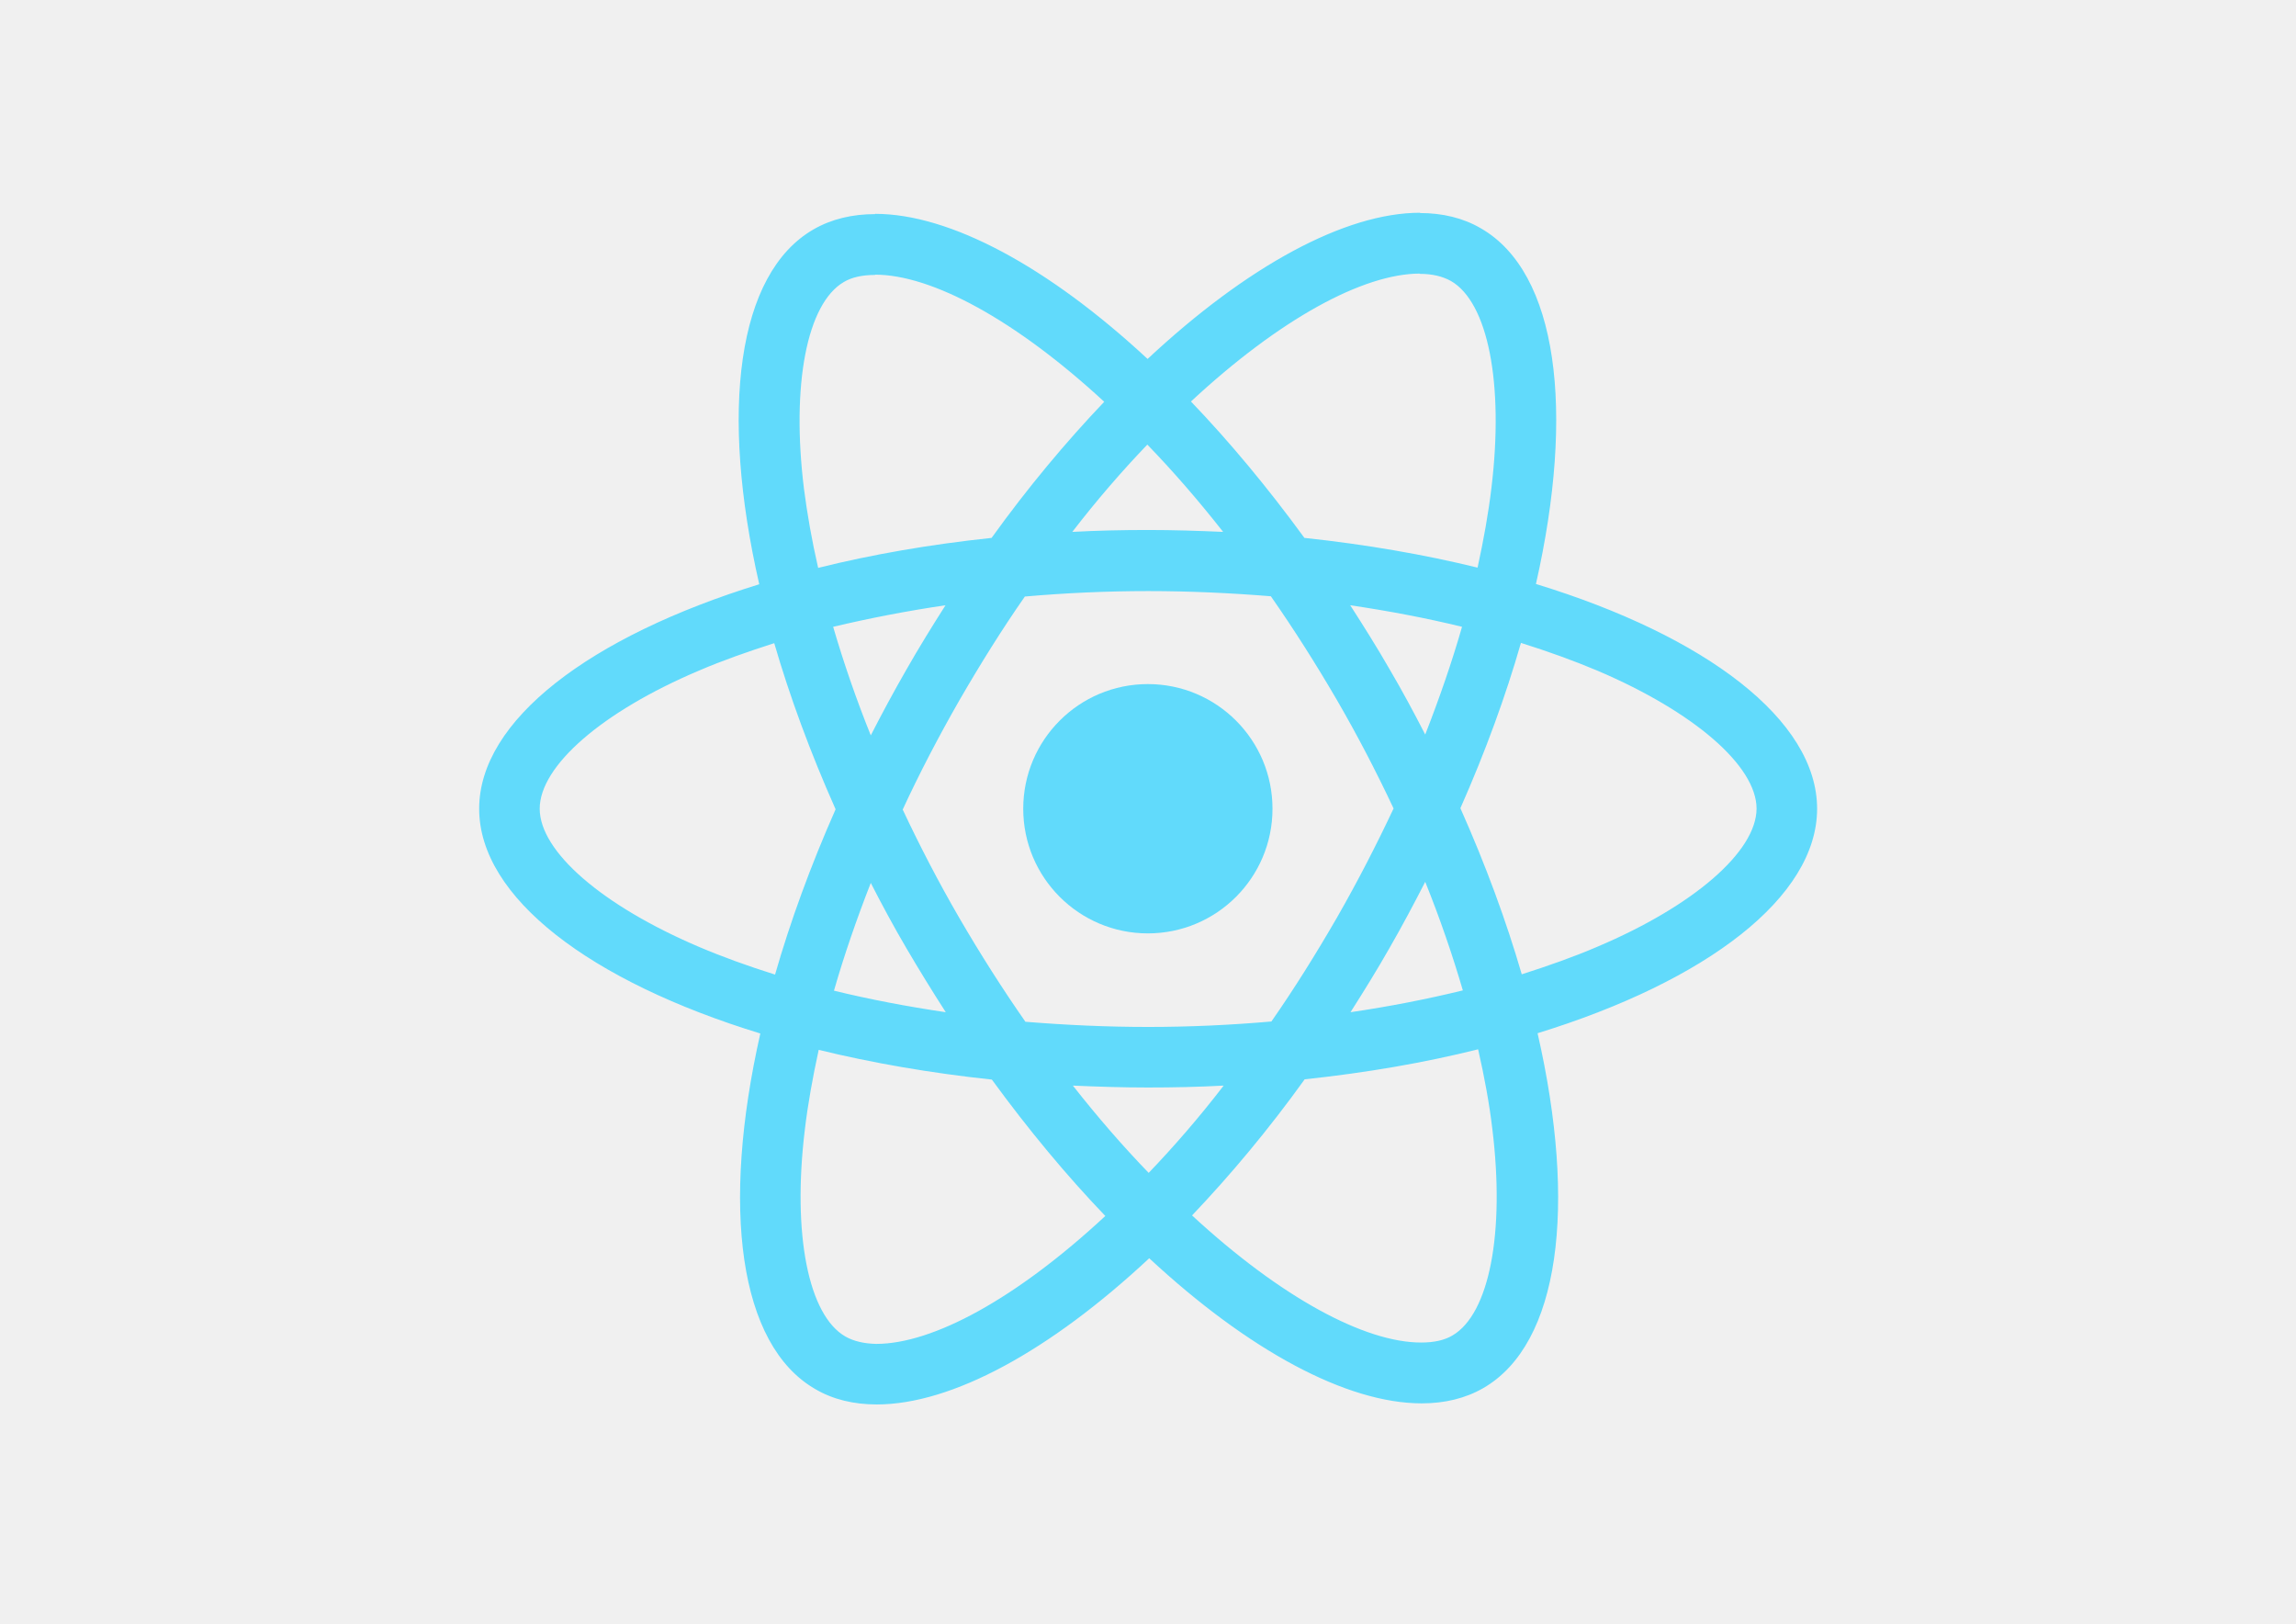
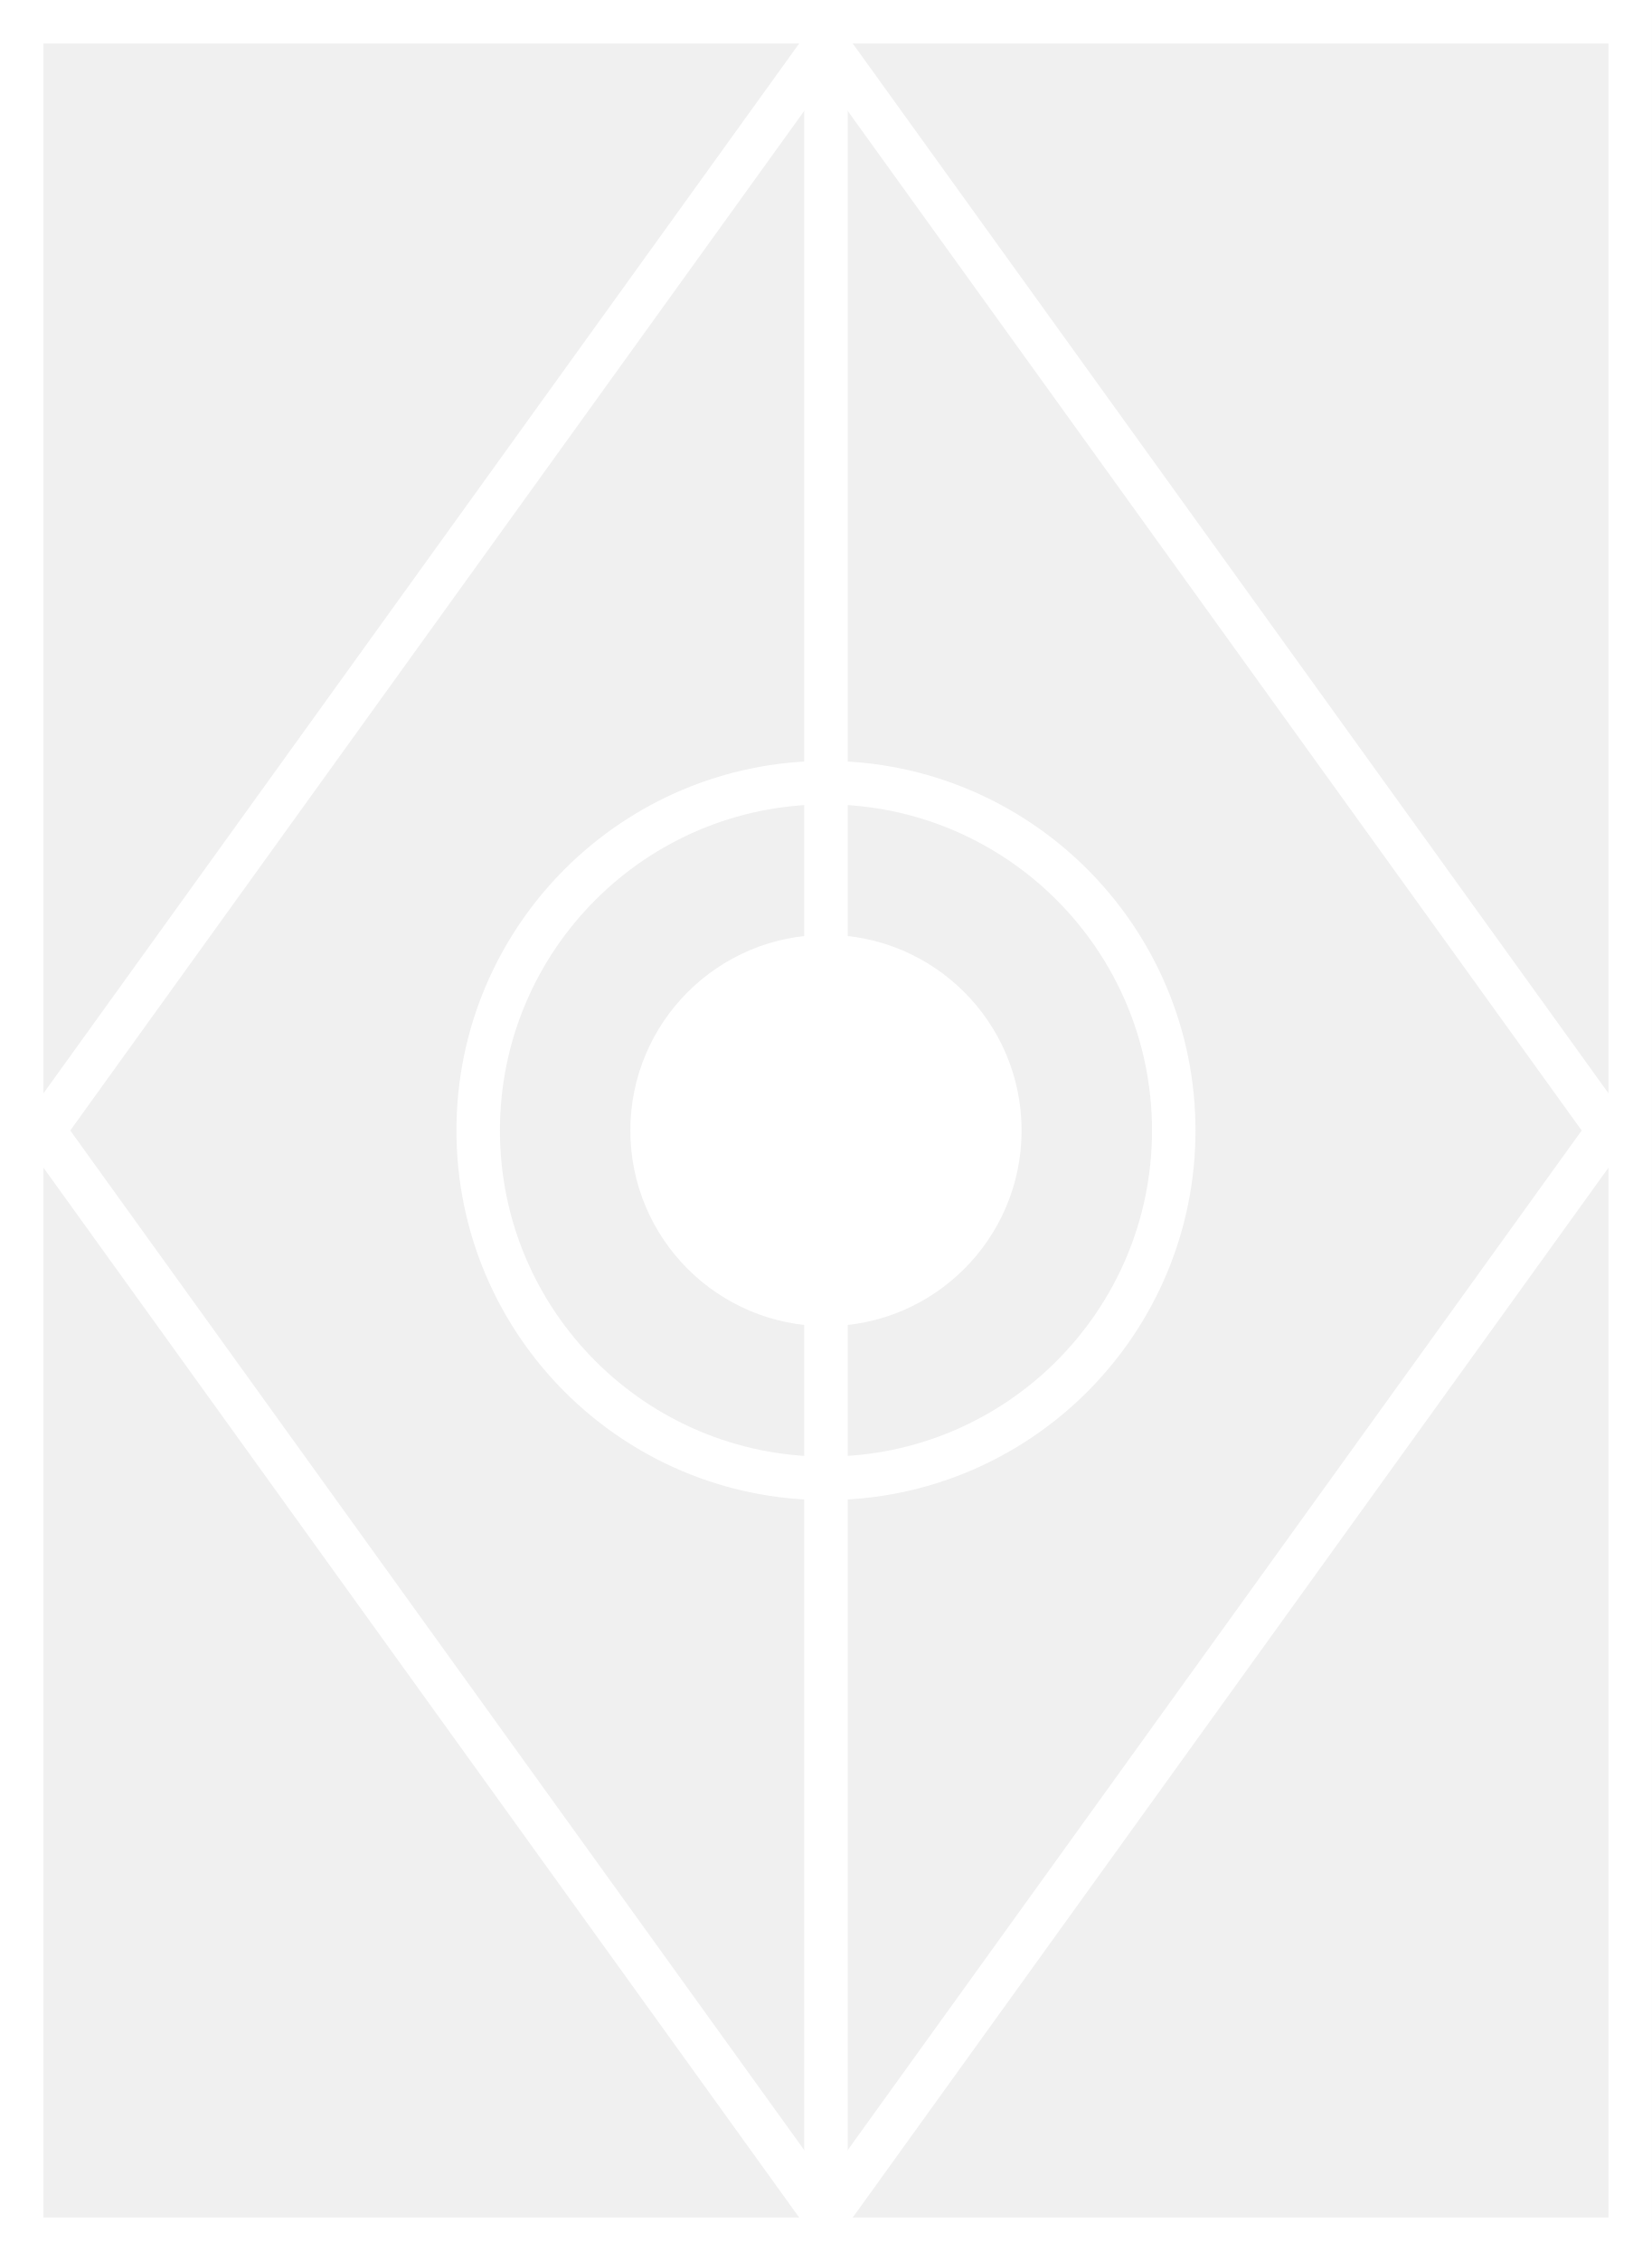
- <svg xmlns="http://www.w3.org/2000/svg" viewBox="0 0 841.9 595.3">
-   <g fill="#61DAFB">
-     <path d="M666.3 296.5c0-32.5-40.7-63.3-103.1-82.4 14.4-63.6 8-114.2-20.2-130.4-6.5-3.8-14.1-5.6-22.4-5.6v22.3c4.6 0 8.3.9 11.4 2.6 13.6 7.8 19.5 37.5 14.9 75.7-1.1 9.4-2.9 19.3-5.1 29.4-19.6-4.8-41-8.5-63.5-10.9-13.5-18.5-27.5-35.3-41.6-50 32.6-30.3 63.2-46.9 84-46.9V78c-27.5 0-63.5 19.6-99.9 53.6-36.4-33.8-72.4-53.2-99.9-53.2v22.3c20.7 0 51.4 16.5 84 46.6-14 14.7-28 31.4-41.3 49.9-22.6 2.4-44 6.1-63.6 11-2.3-10-4-19.7-5.2-29-4.7-38.2 1.1-67.9 14.6-75.8 3-1.8 6.9-2.6 11.5-2.6V78.5c-8.4 0-16 1.8-22.6 5.6-28.1 16.2-34.4 66.7-19.9 130.1-62.2 19.2-102.7 49.9-102.7 82.3 0 32.5 40.7 63.3 103.1 82.4-14.4 63.6-8 114.2 20.2 130.4 6.5 3.8 14.1 5.6 22.5 5.6 27.5 0 63.5-19.6 99.9-53.6 36.4 33.8 72.4 53.2 99.9 53.2 8.4 0 16-1.8 22.6-5.6 28.1-16.2 34.4-66.7 19.9-130.1 62-19.1 102.5-49.9 102.5-82.3zm-130.2-66.7c-3.7 12.9-8.3 26.2-13.5 39.5-4.1-8-8.4-16-13.1-24-4.6-8-9.5-15.8-14.4-23.4 14.2 2.1 27.9 4.7 41 7.9zm-45.8 106.5c-7.8 13.5-15.8 26.3-24.1 38.2-14.9 1.3-30 2-45.2 2-15.1 0-30.2-.7-45-1.9-8.3-11.9-16.4-24.6-24.2-38-7.6-13.1-14.5-26.4-20.8-39.8 6.2-13.4 13.2-26.8 20.7-39.9 7.8-13.5 15.8-26.3 24.1-38.2 14.9-1.3 30-2 45.2-2 15.1 0 30.2.7 45 1.9 8.3 11.9 16.4 24.6 24.2 38 7.6 13.1 14.5 26.4 20.8 39.8-6.3 13.4-13.2 26.8-20.7 39.9zm32.3-13c5.4 13.4 10 26.8 13.8 39.8-13.1 3.2-26.9 5.9-41.2 8 4.9-7.7 9.8-15.6 14.4-23.7 4.6-8 8.9-16.1 13-24.1zM421.2 430c-9.3-9.6-18.6-20.3-27.8-32 9 .4 18.2.7 27.5.7 9.4 0 18.7-.2 27.8-.7-9 11.7-18.3 22.4-27.5 32zm-74.4-58.9c-14.2-2.1-27.9-4.7-41-7.9 3.7-12.9 8.3-26.2 13.5-39.5 4.1 8 8.4 16 13.1 24 4.7 8 9.5 15.8 14.4 23.4zM420.7 163c9.3 9.6 18.6 20.3 27.8 32-9-.4-18.2-.7-27.5-.7-9.4 0-18.7.2-27.8.7 9-11.7 18.3-22.4 27.5-32zm-74 58.9c-4.9 7.7-9.8 15.6-14.4 23.7-4.6 8-8.9 16-13 24-5.4-13.4-10-26.8-13.8-39.8 13.1-3.1 26.9-5.8 41.2-7.9zm-90.5 125.2c-35.4-15.1-58.3-34.9-58.3-50.6 0-15.7 22.9-35.6 58.3-50.6 8.6-3.7 18-7 27.7-10.1 5.7 19.6 13.2 40 22.5 60.9-9.2 20.8-16.6 41.1-22.2 60.6-9.9-3.1-19.3-6.5-28-10.2zM310 490c-13.6-7.8-19.5-37.5-14.9-75.7 1.1-9.4 2.9-19.3 5.1-29.4 19.6 4.8 41 8.5 63.5 10.9 13.5 18.5 27.5 35.3 41.6 50-32.6 30.3-63.2 46.9-84 46.9-4.5-.1-8.3-1-11.3-2.7zm237.2-76.2c4.7 38.2-1.1 67.9-14.6 75.8-3 1.8-6.9 2.6-11.5 2.6-20.7 0-51.4-16.5-84-46.6 14-14.7 28-31.4 41.3-49.9 22.6-2.4 44-6.1 63.6-11 2.3 10.1 4.1 19.8 5.2 29.1zm38.5-66.7c-8.6 3.7-18 7-27.7 10.1-5.7-19.6-13.2-40-22.5-60.9 9.2-20.8 16.6-41.1 22.2-60.6 9.9 3.1 19.3 6.5 28.1 10.2 35.4 15.1 58.3 34.9 58.3 50.6-.1 15.7-23 35.6-58.4 50.6zM320.8 78.4z" />
-     <circle cx="420.9" cy="296.5" r="45.7" />
-     <path d="M520.5 78.1z" />
+ <svg xmlns="http://www.w3.org/2000/svg" width="38px" height="52px" viewBox="0 0 38 52" version="1.1">
+   <g id="Symbols" stroke="none" stroke-width="1" fill="none" fill-rule="evenodd">
+     <g id="logo-fermé" fill-rule="nonzero" stroke="#FFFFFF">
+       <g>
+         <rect id="Rectangle" x="0.5" y="0.5" width="37" height="51" />
+         <polygon id="Path-5" points="19 1 1 26 19 51 37 26" />
+         <path d="M19,50.355 L19,1.53" id="Path-8" />
+         <circle id="Oval" cx="19" cy="26" r="8" />
+         <circle id="Oval" fill="#FFFFFF" cx="19" cy="26" r="4" />
+       </g>
+     </g>
  </g>
</svg>
